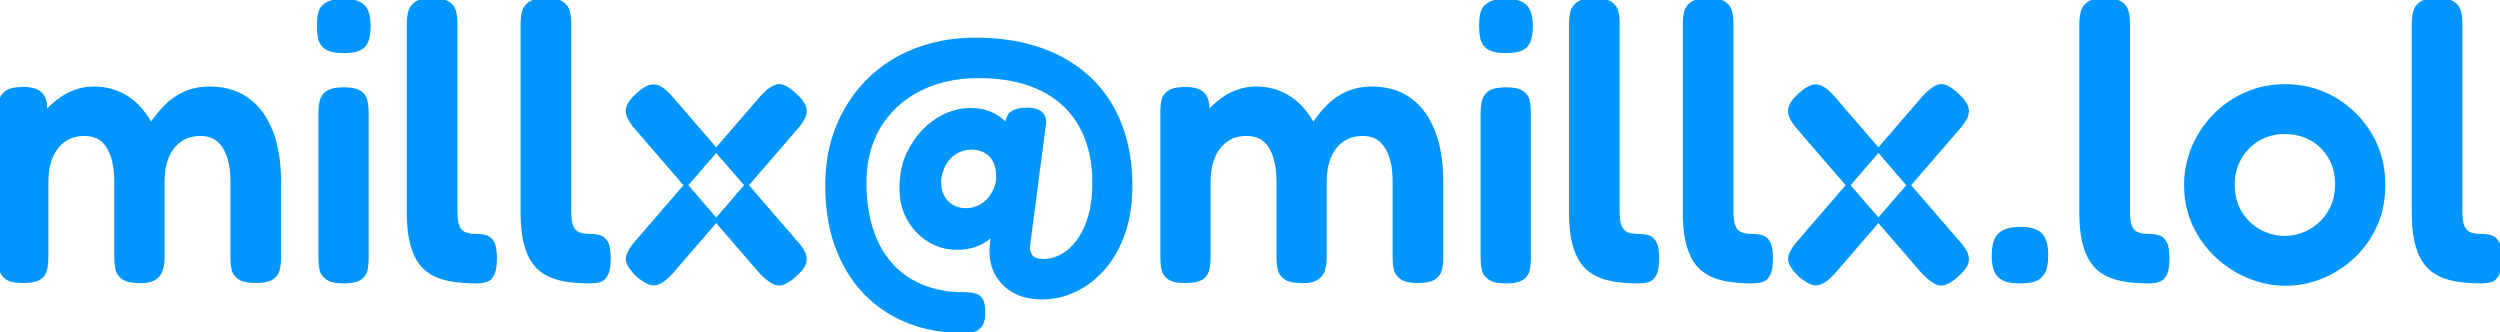
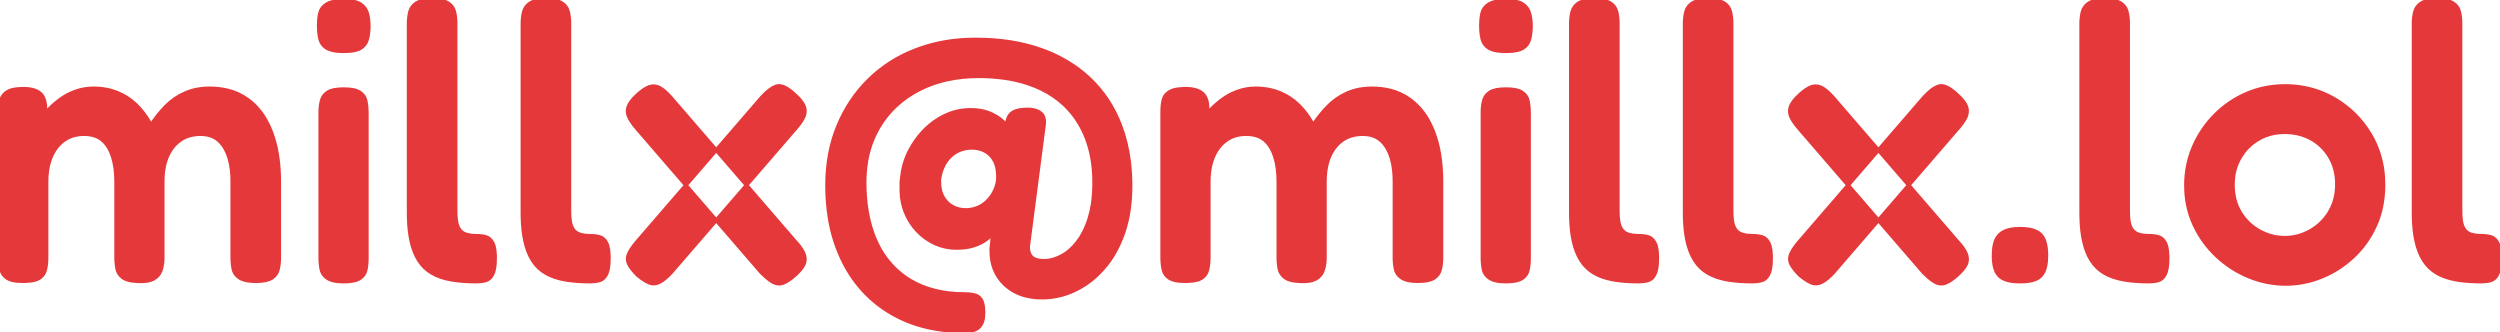
<svg xmlns="http://www.w3.org/2000/svg" width="639.3" height="84.701" viewBox="0 0 639.3 84.701">
-   <g id="svgGroup" stroke-linecap="round" fill-rule="evenodd" font-size="9pt" stroke="#0095ff" stroke-width="0.25mm" fill="#0095ff" style="stroke:#0095ff;stroke-width:0.25mm;fill:#0095ff">
+   <g id="svgGroup" stroke-linecap="round" fill-rule="evenodd" font-size="9pt" stroke="#e5383b" stroke-width="0.25mm" fill="#e5383b" style="stroke:#e5383b;stroke-width:0.25mm;fill:#e5383b">
    <path d="M 258.3 33.5 L 257.5 31.7 Q 257.625 30.39 258.158 29.586 A 2.675 2.675 0 0 1 258.95 28.8 A 4.116 4.116 0 0 1 259.962 28.347 Q 260.935 28.047 262.343 28.007 A 15.746 15.746 0 0 1 262.8 28 A 7.887 7.887 0 0 1 264.048 28.092 Q 264.696 28.197 265.221 28.418 A 3.624 3.624 0 0 1 266.05 28.9 A 2.481 2.481 0 0 1 266.967 30.448 Q 267.061 30.944 267.014 31.543 A 5.683 5.683 0 0 1 267 31.7 L 262.9 63.1 A 5.163 5.163 0 0 0 263.004 64.169 Q 263.206 65.123 263.8 65.75 A 2.51 2.51 0 0 0 264.672 66.329 Q 265.458 66.656 266.669 66.695 A 10.407 10.407 0 0 0 267 66.7 A 8.525 8.525 0 0 0 269.547 66.295 A 11.481 11.481 0 0 0 271.35 65.55 A 11.324 11.324 0 0 0 273.835 63.803 A 15.323 15.323 0 0 0 275.5 62 A 15.605 15.605 0 0 0 277.127 59.442 Q 277.963 57.819 278.6 55.8 A 23.78 23.78 0 0 0 279.42 52.169 Q 279.8 49.638 279.8 46.6 A 34.972 34.972 0 0 0 279.264 40.351 A 27.962 27.962 0 0 0 277.9 35.4 Q 276 30.4 272.3 26.85 A 23.139 23.139 0 0 0 266.338 22.749 A 29.038 29.038 0 0 0 263.05 21.4 A 34.042 34.042 0 0 0 256.687 19.918 A 46.559 46.559 0 0 0 250.3 19.5 Q 241.6 19.5 235 22.9 Q 228.4 26.3 224.75 32.4 A 25.567 25.567 0 0 0 221.422 42.016 A 33.064 33.064 0 0 0 221.1 46.7 A 44.239 44.239 0 0 0 221.654 53.887 Q 222.389 58.35 224.1 62 A 22.568 22.568 0 0 0 229.221 69.108 A 21.395 21.395 0 0 0 232.85 71.8 Q 238.6 75.2 246.7 75.2 A 14.513 14.513 0 0 1 247.749 75.235 Q 248.754 75.308 249.418 75.533 A 3.576 3.576 0 0 1 249.6 75.6 Q 250.6 76 251.05 77 A 4.004 4.004 0 0 1 251.287 77.723 Q 251.469 78.493 251.496 79.609 A 16.473 16.473 0 0 1 251.5 80 A 9.164 9.164 0 0 1 251.435 81.131 Q 251.366 81.688 251.222 82.145 A 3.542 3.542 0 0 1 250.8 83.05 Q 250.1 84.1 249 84.4 A 8.503 8.503 0 0 1 247.47 84.665 A 10.425 10.425 0 0 1 246.6 84.7 Q 235.9 84.7 228 80.1 Q 220.1 75.5 215.8 67.1 A 38.4 38.4 0 0 1 212.156 55.786 A 51.427 51.427 0 0 1 211.5 47.4 Q 211.5 39.1 214.3 32.3 Q 217.1 25.5 222.15 20.5 A 34.529 34.529 0 0 1 233.982 12.885 A 39.41 39.41 0 0 1 234.2 12.8 A 40.685 40.685 0 0 1 245.806 10.239 A 48.478 48.478 0 0 1 249.5 10.1 Q 258.8 10.1 266.15 12.7 A 36.438 36.438 0 0 1 274.757 17.039 A 32.118 32.118 0 0 1 278.65 20.2 Q 283.8 25.1 286.45 32 A 39.438 39.438 0 0 1 288.727 41.289 A 50.142 50.142 0 0 1 289.1 47.5 A 42.735 42.735 0 0 1 288.666 53.736 A 31.886 31.886 0 0 1 287.25 59.6 A 29.465 29.465 0 0 1 284.726 65.056 A 24.23 24.23 0 0 1 282.15 68.6 A 23.591 23.591 0 0 1 277.658 72.602 A 20.645 20.645 0 0 1 274.85 74.2 Q 270.8 76.1 266.5 76.1 A 16.902 16.902 0 0 1 262.338 75.615 A 11.953 11.953 0 0 1 256.9 72.65 Q 253.49 69.382 253.49 64.094 A 16.933 16.933 0 0 1 253.5 63.5 Q 253.6 62.6 253.7 61.6 Q 253.8 60.6 253.8 59.7 A 7.801 7.801 0 0 1 252.759 60.763 A 10.483 10.483 0 0 1 251.7 61.55 A 10.134 10.134 0 0 1 249.949 62.456 A 12.949 12.949 0 0 1 248.65 62.9 A 12.103 12.103 0 0 1 246.931 63.251 Q 246.092 63.363 245.144 63.391 A 21.79 21.79 0 0 1 244.5 63.4 Q 241.7 63.4 239.15 62.25 Q 236.6 61.1 234.6 59 A 14.83 14.83 0 0 1 231.509 54.072 A 16.875 16.875 0 0 1 231.5 54.05 A 15.291 15.291 0 0 1 230.498 48.912 Q 230.492 48.681 230.492 48.447 A 18.055 18.055 0 0 1 230.5 47.9 L 230.5 46.65 A 4.907 4.907 0 0 1 230.509 46.346 Q 230.527 46.047 230.585 45.847 A 1.237 1.237 0 0 1 230.6 45.8 Q 230.9 42 232.55 38.75 A 21.617 21.617 0 0 1 236.05 33.713 A 20.2 20.2 0 0 1 236.65 33.1 A 18.398 18.398 0 0 1 241.14 29.833 A 17.211 17.211 0 0 1 242.05 29.4 Q 245 28.1 248.2 28.1 Q 250.758 28.1 252.687 28.818 A 9.377 9.377 0 0 1 252.9 28.9 A 12.548 12.548 0 0 1 254.96 29.942 A 10.209 10.209 0 0 1 256.3 30.95 A 10.301 10.301 0 0 1 257.306 31.974 Q 257.794 32.551 258.118 33.139 A 5.734 5.734 0 0 1 258.3 33.5 Z M 0 65.9 L 0 28.5 Q 0 26.9 0.3 25.6 A 3.143 3.143 0 0 1 1.413 23.846 A 4.383 4.383 0 0 1 1.9 23.5 A 4.267 4.267 0 0 1 2.908 23.063 Q 3.933 22.755 5.45 22.708 A 18.055 18.055 0 0 1 6 22.7 A 11.15 11.15 0 0 1 7.509 22.795 Q 9.248 23.033 10.215 23.87 A 3.402 3.402 0 0 1 10.25 23.9 Q 11.347 24.875 11.553 26.774 A 8.608 8.608 0 0 1 11.6 27.7 L 10.7 30.5 A 6.572 6.572 0 0 1 11.173 29.647 Q 11.65 28.913 12.4 28.1 Q 13.6 26.8 15.35 25.5 A 15.189 15.189 0 0 1 18.757 23.608 A 17.229 17.229 0 0 1 19.3 23.4 Q 21.5 22.6 23.9 22.6 A 17.233 17.233 0 0 1 27.787 23.024 A 14.752 14.752 0 0 1 29.95 23.7 Q 32.7 24.8 34.85 26.9 A 19.455 19.455 0 0 1 37.546 30.213 A 23.681 23.681 0 0 1 38.6 32 Q 40.3 29.4 42.4 27.25 Q 44.5 25.1 47.3 23.85 A 14.356 14.356 0 0 1 51.481 22.722 A 17.92 17.92 0 0 1 53.6 22.6 A 19.24 19.24 0 0 1 58.165 23.116 A 14.439 14.439 0 0 1 63.35 25.5 A 16.509 16.509 0 0 1 67.883 30.646 A 21.859 21.859 0 0 1 69.35 33.75 A 29.235 29.235 0 0 1 70.855 39.414 Q 71.298 42.071 71.381 45.088 A 51.321 51.321 0 0 1 71.4 46.5 L 71.4 65.9 A 14.166 14.166 0 0 1 71.313 67.507 A 10.501 10.501 0 0 1 71.05 68.95 A 3.522 3.522 0 0 1 69.565 71.024 A 4.546 4.546 0 0 1 69.45 71.1 Q 68.2 71.9 65.4 71.9 Q 62.942 71.9 61.64 71.245 A 3.471 3.471 0 0 1 61.3 71.05 A 4.08 4.08 0 0 1 60.388 70.252 A 3.268 3.268 0 0 1 59.7 68.85 Q 59.402 67.511 59.4 65.827 A 19.127 19.127 0 0 1 59.4 65.8 L 59.4 46.4 A 25.624 25.624 0 0 0 59.24 43.456 Q 59.065 41.946 58.699 40.648 A 14.436 14.436 0 0 0 58.5 40 A 11.427 11.427 0 0 0 57.629 38.004 Q 56.918 36.742 55.931 35.87 A 7.271 7.271 0 0 0 55.85 35.8 A 6.075 6.075 0 0 0 53.101 34.477 A 8.7 8.7 0 0 0 51.3 34.3 A 10.387 10.387 0 0 0 48.715 34.608 A 8.18 8.18 0 0 0 46.15 35.75 A 9.009 9.009 0 0 0 43.482 38.591 A 11.551 11.551 0 0 0 42.8 39.9 A 13.004 13.004 0 0 0 41.939 42.695 Q 41.6 44.428 41.6 46.5 L 41.6 66 A 10.144 10.144 0 0 1 41.385 68.124 A 8.758 8.758 0 0 1 41.1 69.15 A 3.793 3.793 0 0 1 39.284 71.278 A 4.927 4.927 0 0 1 39.15 71.35 Q 37.815 72.041 35.419 71.926 A 16.179 16.179 0 0 1 35 71.9 A 11.688 11.688 0 0 1 33.701 71.781 Q 32.375 71.577 31.577 71.061 A 3.091 3.091 0 0 1 31.35 70.9 A 3.898 3.898 0 0 1 30.403 69.852 A 3.544 3.544 0 0 1 29.95 68.65 A 15.184 15.184 0 0 1 29.712 66.449 A 17.426 17.426 0 0 1 29.7 65.8 L 29.7 46.4 Q 29.7 42.7 28.8 39.95 A 11.415 11.415 0 0 0 27.967 38 Q 27.216 36.634 26.15 35.75 Q 24.492 34.377 21.803 34.304 A 11.243 11.243 0 0 0 21.5 34.3 A 9.974 9.974 0 0 0 18.927 34.617 A 7.799 7.799 0 0 0 16.25 35.9 Q 14.1 37.5 13 40.2 A 14.579 14.579 0 0 0 12.089 43.639 A 19.408 19.408 0 0 0 11.9 46.4 L 11.9 66 A 12.967 12.967 0 0 1 11.736 68.094 A 11.157 11.157 0 0 1 11.55 69 A 3.369 3.369 0 0 1 9.989 71.126 A 4.132 4.132 0 0 1 9.95 71.15 A 3.953 3.953 0 0 1 9.062 71.529 Q 8.119 71.815 6.689 71.881 A 19.495 19.495 0 0 1 5.8 71.9 A 14.478 14.478 0 0 1 4.414 71.839 Q 3.034 71.705 2.177 71.284 A 3.35 3.35 0 0 1 1.85 71.1 A 3.562 3.562 0 0 1 0.814 70.116 A 3.379 3.379 0 0 1 0.3 68.9 A 13.574 13.574 0 0 1 0.029 66.881 A 16.11 16.11 0 0 1 0 65.9 Z M 297.2 65.9 L 297.2 28.5 Q 297.2 26.9 297.5 25.6 A 3.143 3.143 0 0 1 298.613 23.846 A 4.383 4.383 0 0 1 299.1 23.5 A 4.267 4.267 0 0 1 300.108 23.063 Q 301.133 22.755 302.65 22.708 A 18.055 18.055 0 0 1 303.2 22.7 A 11.15 11.15 0 0 1 304.709 22.795 Q 306.448 23.033 307.415 23.87 A 3.402 3.402 0 0 1 307.45 23.9 Q 308.547 24.875 308.753 26.774 A 8.608 8.608 0 0 1 308.8 27.7 L 307.9 30.5 A 6.572 6.572 0 0 1 308.373 29.647 Q 308.85 28.913 309.6 28.1 Q 310.8 26.8 312.55 25.5 A 15.189 15.189 0 0 1 315.957 23.608 A 17.229 17.229 0 0 1 316.5 23.4 Q 318.7 22.6 321.1 22.6 A 17.233 17.233 0 0 1 324.987 23.024 A 14.752 14.752 0 0 1 327.15 23.7 Q 329.9 24.8 332.05 26.9 A 19.455 19.455 0 0 1 334.746 30.213 A 23.681 23.681 0 0 1 335.8 32 Q 337.5 29.4 339.6 27.25 Q 341.7 25.1 344.5 23.85 A 14.356 14.356 0 0 1 348.681 22.722 A 17.92 17.92 0 0 1 350.8 22.6 A 19.24 19.24 0 0 1 355.365 23.116 A 14.439 14.439 0 0 1 360.55 25.5 A 16.509 16.509 0 0 1 365.083 30.646 A 21.859 21.859 0 0 1 366.55 33.75 A 29.235 29.235 0 0 1 368.055 39.414 Q 368.498 42.071 368.581 45.088 A 51.321 51.321 0 0 1 368.6 46.5 L 368.6 65.9 A 14.166 14.166 0 0 1 368.513 67.507 A 10.501 10.501 0 0 1 368.25 68.95 A 3.522 3.522 0 0 1 366.765 71.024 A 4.546 4.546 0 0 1 366.65 71.1 Q 365.4 71.9 362.6 71.9 Q 360.142 71.9 358.84 71.245 A 3.471 3.471 0 0 1 358.5 71.05 A 4.08 4.08 0 0 1 357.588 70.252 A 3.268 3.268 0 0 1 356.9 68.85 Q 356.602 67.511 356.6 65.827 A 19.127 19.127 0 0 1 356.6 65.8 L 356.6 46.4 A 25.624 25.624 0 0 0 356.44 43.456 Q 356.265 41.946 355.899 40.648 A 14.436 14.436 0 0 0 355.7 40 A 11.427 11.427 0 0 0 354.829 38.004 Q 354.118 36.742 353.131 35.87 A 7.271 7.271 0 0 0 353.05 35.8 A 6.075 6.075 0 0 0 350.301 34.477 A 8.7 8.7 0 0 0 348.5 34.3 A 10.387 10.387 0 0 0 345.915 34.608 A 8.18 8.18 0 0 0 343.35 35.75 A 9.009 9.009 0 0 0 340.682 38.591 A 11.551 11.551 0 0 0 340 39.9 A 13.004 13.004 0 0 0 339.139 42.695 Q 338.8 44.428 338.8 46.5 L 338.8 66 A 10.144 10.144 0 0 1 338.585 68.124 A 8.758 8.758 0 0 1 338.3 69.15 A 3.793 3.793 0 0 1 336.484 71.278 A 4.927 4.927 0 0 1 336.35 71.35 Q 335.015 72.041 332.619 71.926 A 16.179 16.179 0 0 1 332.2 71.9 A 11.688 11.688 0 0 1 330.901 71.781 Q 329.575 71.577 328.777 71.061 A 3.091 3.091 0 0 1 328.55 70.9 A 3.898 3.898 0 0 1 327.603 69.852 A 3.544 3.544 0 0 1 327.15 68.65 A 15.184 15.184 0 0 1 326.912 66.449 A 17.426 17.426 0 0 1 326.9 65.8 L 326.9 46.4 Q 326.9 42.7 326 39.95 A 11.415 11.415 0 0 0 325.167 38 Q 324.416 36.634 323.35 35.75 Q 321.692 34.377 319.003 34.304 A 11.243 11.243 0 0 0 318.7 34.3 A 9.974 9.974 0 0 0 316.127 34.617 A 7.799 7.799 0 0 0 313.45 35.9 Q 311.3 37.5 310.2 40.2 A 14.579 14.579 0 0 0 309.289 43.639 A 19.408 19.408 0 0 0 309.1 46.4 L 309.1 66 A 12.967 12.967 0 0 1 308.936 68.094 A 11.157 11.157 0 0 1 308.75 69 A 3.369 3.369 0 0 1 307.189 71.126 A 4.132 4.132 0 0 1 307.15 71.15 A 3.953 3.953 0 0 1 306.262 71.529 Q 305.319 71.815 303.889 71.881 A 19.495 19.495 0 0 1 303 71.9 A 14.478 14.478 0 0 1 301.614 71.839 Q 300.234 71.705 299.377 71.284 A 3.35 3.35 0 0 1 299.05 71.1 A 3.562 3.562 0 0 1 298.014 70.116 A 3.379 3.379 0 0 1 297.5 68.9 A 13.574 13.574 0 0 1 297.229 66.881 A 16.11 16.11 0 0 1 297.2 65.9 Z M 104.5 54.3 L 104.5 6.1 A 14.166 14.166 0 0 1 104.587 4.494 A 10.501 10.501 0 0 1 104.85 3.05 A 3.685 3.685 0 0 1 106.224 1.014 A 4.766 4.766 0 0 1 106.45 0.85 A 3.879 3.879 0 0 1 107.437 0.384 Q 108.619 0 110.5 0 A 15.61 15.61 0 0 1 111.878 0.057 Q 113.632 0.213 114.55 0.8 Q 115.8 1.6 116.15 2.95 A 10.591 10.591 0 0 1 116.423 4.483 A 14.294 14.294 0 0 1 116.5 6 L 116.5 53.8 A 23.877 23.877 0 0 0 116.532 55.082 Q 116.59 56.149 116.75 56.95 A 5.489 5.489 0 0 0 117.013 57.867 Q 117.259 58.499 117.65 58.95 A 3.348 3.348 0 0 0 119.031 59.895 A 4.164 4.164 0 0 0 119.35 60 A 7.103 7.103 0 0 0 120.316 60.2 Q 121.033 60.3 121.9 60.3 Q 123.2 60.3 124.25 60.6 Q 125.288 60.897 125.935 62.073 A 4.738 4.738 0 0 1 125.95 62.1 A 4.054 4.054 0 0 1 126.279 62.945 Q 126.528 63.841 126.584 65.181 A 19.598 19.598 0 0 1 126.6 66 A 19.213 19.213 0 0 1 126.551 67.419 Q 126.422 69.156 125.95 70.1 Q 125.3 71.4 124.2 71.7 Q 123.1 72 121.9 72 Q 118.59 72 115.961 71.6 A 27.285 27.285 0 0 1 115.35 71.5 Q 112.5 71 110.45 69.8 Q 108.4 68.6 107.1 66.55 Q 105.8 64.5 105.15 61.5 Q 104.617 59.042 104.521 55.778 A 50.192 50.192 0 0 1 104.5 54.3 Z M 133.6 54.3 L 133.6 6.1 A 14.166 14.166 0 0 1 133.687 4.494 A 10.501 10.501 0 0 1 133.95 3.05 A 3.685 3.685 0 0 1 135.324 1.014 A 4.766 4.766 0 0 1 135.55 0.85 A 3.879 3.879 0 0 1 136.537 0.384 Q 137.719 0 139.6 0 A 15.61 15.61 0 0 1 140.978 0.057 Q 142.732 0.213 143.65 0.8 Q 144.9 1.6 145.25 2.95 A 10.591 10.591 0 0 1 145.523 4.483 A 14.294 14.294 0 0 1 145.6 6 L 145.6 53.8 A 23.877 23.877 0 0 0 145.632 55.082 Q 145.69 56.149 145.85 56.95 A 5.489 5.489 0 0 0 146.113 57.867 Q 146.359 58.499 146.75 58.95 A 3.348 3.348 0 0 0 148.131 59.895 A 4.164 4.164 0 0 0 148.45 60 A 7.103 7.103 0 0 0 149.416 60.2 Q 150.133 60.3 151 60.3 Q 152.3 60.3 153.35 60.6 Q 154.388 60.897 155.035 62.073 A 4.738 4.738 0 0 1 155.05 62.1 A 4.054 4.054 0 0 1 155.379 62.945 Q 155.628 63.841 155.684 65.181 A 19.598 19.598 0 0 1 155.7 66 A 19.213 19.213 0 0 1 155.651 67.419 Q 155.522 69.156 155.05 70.1 Q 154.4 71.4 153.3 71.7 Q 152.2 72 151 72 Q 147.69 72 145.061 71.6 A 27.285 27.285 0 0 1 144.45 71.5 Q 141.6 71 139.55 69.8 Q 137.5 68.6 136.2 66.55 Q 134.9 64.5 134.25 61.5 Q 133.717 59.042 133.621 55.778 A 50.192 50.192 0 0 1 133.6 54.3 Z M 401.7 54.3 L 401.7 6.1 A 14.166 14.166 0 0 1 401.787 4.494 A 10.501 10.501 0 0 1 402.05 3.05 A 3.685 3.685 0 0 1 403.424 1.014 A 4.766 4.766 0 0 1 403.65 0.85 A 3.879 3.879 0 0 1 404.637 0.384 Q 405.819 0 407.7 0 A 15.61 15.61 0 0 1 409.078 0.057 Q 410.832 0.213 411.75 0.8 Q 413 1.6 413.35 2.95 A 10.591 10.591 0 0 1 413.623 4.483 A 14.294 14.294 0 0 1 413.7 6 L 413.7 53.8 A 23.877 23.877 0 0 0 413.732 55.082 Q 413.79 56.149 413.95 56.95 A 5.489 5.489 0 0 0 414.213 57.867 Q 414.459 58.499 414.85 58.95 A 3.348 3.348 0 0 0 416.231 59.895 A 4.164 4.164 0 0 0 416.55 60 A 7.103 7.103 0 0 0 417.516 60.2 Q 418.233 60.3 419.1 60.3 Q 420.4 60.3 421.45 60.6 Q 422.488 60.897 423.135 62.073 A 4.738 4.738 0 0 1 423.15 62.1 A 4.054 4.054 0 0 1 423.479 62.945 Q 423.728 63.841 423.784 65.181 A 19.598 19.598 0 0 1 423.8 66 A 19.213 19.213 0 0 1 423.751 67.419 Q 423.622 69.156 423.15 70.1 Q 422.5 71.4 421.4 71.7 Q 420.3 72 419.1 72 Q 415.79 72 413.161 71.6 A 27.285 27.285 0 0 1 412.55 71.5 Q 409.7 71 407.65 69.8 Q 405.6 68.6 404.3 66.55 Q 403 64.5 402.35 61.5 Q 401.817 59.042 401.721 55.778 A 50.192 50.192 0 0 1 401.7 54.3 Z M 430.8 54.3 L 430.8 6.1 A 14.166 14.166 0 0 1 430.887 4.494 A 10.501 10.501 0 0 1 431.15 3.05 A 3.685 3.685 0 0 1 432.524 1.014 A 4.766 4.766 0 0 1 432.75 0.85 A 3.879 3.879 0 0 1 433.737 0.384 Q 434.919 0 436.8 0 A 15.61 15.61 0 0 1 438.178 0.057 Q 439.932 0.213 440.85 0.8 Q 442.1 1.6 442.45 2.95 A 10.591 10.591 0 0 1 442.723 4.483 A 14.294 14.294 0 0 1 442.8 6 L 442.8 53.8 A 23.877 23.877 0 0 0 442.832 55.082 Q 442.89 56.149 443.05 56.95 A 5.489 5.489 0 0 0 443.313 57.867 Q 443.559 58.499 443.95 58.95 A 3.348 3.348 0 0 0 445.331 59.895 A 4.164 4.164 0 0 0 445.65 60 A 7.103 7.103 0 0 0 446.616 60.2 Q 447.333 60.3 448.2 60.3 Q 449.5 60.3 450.55 60.6 Q 451.588 60.897 452.235 62.073 A 4.738 4.738 0 0 1 452.25 62.1 A 4.054 4.054 0 0 1 452.579 62.945 Q 452.828 63.841 452.884 65.181 A 19.598 19.598 0 0 1 452.9 66 A 19.213 19.213 0 0 1 452.851 67.419 Q 452.722 69.156 452.25 70.1 Q 451.6 71.4 450.5 71.7 Q 449.4 72 448.2 72 Q 444.89 72 442.261 71.6 A 27.285 27.285 0 0 1 441.65 71.5 Q 438.8 71 436.75 69.8 Q 434.7 68.6 433.4 66.55 Q 432.1 64.5 431.45 61.5 Q 430.917 59.042 430.821 55.778 A 50.192 50.192 0 0 1 430.8 54.3 Z M 532.2 54.3 L 532.2 6.1 A 14.166 14.166 0 0 1 532.287 4.494 A 10.501 10.501 0 0 1 532.55 3.05 A 3.685 3.685 0 0 1 533.924 1.014 A 4.766 4.766 0 0 1 534.15 0.85 A 3.879 3.879 0 0 1 535.137 0.384 Q 536.319 0 538.2 0 A 15.61 15.61 0 0 1 539.578 0.057 Q 541.332 0.213 542.25 0.8 Q 543.5 1.6 543.85 2.95 A 10.591 10.591 0 0 1 544.123 4.483 A 14.294 14.294 0 0 1 544.2 6 L 544.2 53.8 A 23.877 23.877 0 0 0 544.232 55.082 Q 544.29 56.149 544.45 56.95 A 5.489 5.489 0 0 0 544.713 57.867 Q 544.959 58.499 545.35 58.95 A 3.348 3.348 0 0 0 546.731 59.895 A 4.164 4.164 0 0 0 547.05 60 A 7.103 7.103 0 0 0 548.016 60.2 Q 548.733 60.3 549.6 60.3 Q 550.9 60.3 551.95 60.6 Q 552.988 60.897 553.635 62.073 A 4.738 4.738 0 0 1 553.65 62.1 A 4.054 4.054 0 0 1 553.979 62.945 Q 554.228 63.841 554.284 65.181 A 19.598 19.598 0 0 1 554.3 66 A 19.213 19.213 0 0 1 554.251 67.419 Q 554.122 69.156 553.65 70.1 Q 553 71.4 551.9 71.7 Q 550.8 72 549.6 72 Q 546.29 72 543.661 71.6 A 27.285 27.285 0 0 1 543.05 71.5 Q 540.2 71 538.15 69.8 Q 536.1 68.6 534.8 66.55 Q 533.5 64.5 532.85 61.5 Q 532.317 59.042 532.221 55.778 A 50.192 50.192 0 0 1 532.2 54.3 Z M 617.2 54.3 L 617.2 6.1 A 14.166 14.166 0 0 1 617.287 4.494 A 10.501 10.501 0 0 1 617.55 3.05 A 3.685 3.685 0 0 1 618.924 1.014 A 4.766 4.766 0 0 1 619.15 0.85 A 3.879 3.879 0 0 1 620.137 0.384 Q 621.319 0 623.2 0 A 15.61 15.61 0 0 1 624.578 0.057 Q 626.332 0.213 627.25 0.8 Q 628.5 1.6 628.85 2.95 A 10.591 10.591 0 0 1 629.123 4.483 A 14.294 14.294 0 0 1 629.2 6 L 629.2 53.8 A 23.877 23.877 0 0 0 629.232 55.082 Q 629.29 56.149 629.45 56.95 A 5.489 5.489 0 0 0 629.713 57.867 Q 629.959 58.499 630.35 58.95 A 3.348 3.348 0 0 0 631.731 59.895 A 4.164 4.164 0 0 0 632.05 60 A 7.103 7.103 0 0 0 633.016 60.2 Q 633.733 60.3 634.6 60.3 Q 635.9 60.3 636.95 60.6 Q 637.988 60.897 638.635 62.073 A 4.738 4.738 0 0 1 638.65 62.1 A 4.054 4.054 0 0 1 638.979 62.945 Q 639.228 63.841 639.284 65.181 A 19.598 19.598 0 0 1 639.3 66 A 19.213 19.213 0 0 1 639.251 67.419 Q 639.122 69.156 638.65 70.1 Q 638 71.4 636.9 71.7 Q 635.8 72 634.6 72 Q 631.29 72 628.661 71.6 A 27.285 27.285 0 0 1 628.05 71.5 Q 625.2 71 623.15 69.8 Q 621.1 68.6 619.8 66.55 Q 618.5 64.5 617.85 61.5 Q 617.317 59.042 617.221 55.778 A 50.192 50.192 0 0 1 617.2 54.3 Z M 584.5 72.6 Q 579.7 72.6 575.15 70.75 Q 570.6 68.9 566.95 65.5 Q 563.3 62.1 561.15 57.5 A 23.134 23.134 0 0 1 559.038 48.845 A 27.264 27.264 0 0 1 559 47.4 A 24.724 24.724 0 0 1 560.636 38.387 A 23.723 23.723 0 0 1 561 37.5 Q 563 32.9 566.5 29.4 Q 570 25.9 574.55 23.95 Q 579.1 22 584.3 22 A 25.172 25.172 0 0 1 593.88 23.807 A 24.019 24.019 0 0 1 597 25.35 Q 602.7 28.7 606.1 34.4 A 24.241 24.241 0 0 1 609.447 45.524 A 29.363 29.363 0 0 1 609.5 47.3 A 26.75 26.75 0 0 1 608.76 53.699 A 22.778 22.778 0 0 1 607.4 57.65 Q 605.3 62.3 601.7 65.65 Q 598.1 69 593.65 70.8 Q 589.2 72.6 584.5 72.6 Z M 171.5 24.9 L 203.2 61.6 Q 204.861 63.359 205.472 64.736 A 5.535 5.535 0 0 1 205.5 64.8 A 4.191 4.191 0 0 1 205.754 65.593 Q 205.827 65.943 205.827 66.283 A 3.117 3.117 0 0 1 205.6 67.45 A 4.436 4.436 0 0 1 205.158 68.264 Q 204.514 69.225 203.2 70.4 A 16.939 16.939 0 0 1 202.206 71.217 Q 201.234 71.951 200.436 72.278 A 4.507 4.507 0 0 1 200.25 72.35 A 3.034 3.034 0 0 1 199.355 72.531 Q 198.553 72.567 197.75 72.15 A 7.187 7.187 0 0 1 196.916 71.633 Q 195.938 70.938 194.7 69.7 L 163 33 A 19.862 19.862 0 0 1 162.098 31.914 Q 161.213 30.763 160.8 29.8 A 3.724 3.724 0 0 1 160.543 28.933 Q 160.398 28.047 160.744 27.182 A 3.826 3.826 0 0 1 160.8 27.05 A 5.675 5.675 0 0 1 161.354 26.092 Q 162.019 25.15 163.2 24.1 Q 164.774 22.711 165.962 22.265 A 4.038 4.038 0 0 1 166.15 22.2 A 3.11 3.11 0 0 1 167.102 22.048 Q 167.677 22.048 168.251 22.269 A 3.94 3.94 0 0 1 168.65 22.45 Q 169.837 23.067 171.34 24.722 A 22.308 22.308 0 0 1 171.5 24.9 Z M 468.7 24.9 L 500.4 61.6 Q 502.061 63.359 502.672 64.736 A 5.535 5.535 0 0 1 502.7 64.8 A 4.191 4.191 0 0 1 502.954 65.593 Q 503.027 65.943 503.027 66.283 A 3.117 3.117 0 0 1 502.8 67.45 A 4.436 4.436 0 0 1 502.358 68.264 Q 501.714 69.225 500.4 70.4 A 16.939 16.939 0 0 1 499.406 71.217 Q 498.434 71.951 497.636 72.278 A 4.507 4.507 0 0 1 497.45 72.35 A 3.034 3.034 0 0 1 496.555 72.531 Q 495.753 72.567 494.95 72.15 A 7.187 7.187 0 0 1 494.116 71.633 Q 493.138 70.938 491.9 69.7 L 460.2 33 A 19.862 19.862 0 0 1 459.298 31.914 Q 458.413 30.763 458 29.8 A 3.724 3.724 0 0 1 457.743 28.933 Q 457.598 28.047 457.944 27.182 A 3.826 3.826 0 0 1 458 27.05 A 5.675 5.675 0 0 1 458.554 26.092 Q 459.219 25.15 460.4 24.1 Q 461.974 22.711 463.162 22.265 A 4.038 4.038 0 0 1 463.35 22.2 A 3.11 3.11 0 0 1 464.302 22.048 Q 464.877 22.048 465.451 22.269 A 3.94 3.94 0 0 1 465.85 22.45 Q 467.037 23.067 468.54 24.722 A 22.308 22.308 0 0 1 468.7 24.9 Z M 203.3 33 L 171.6 69.7 Q 169.9 71.5 168.6 72.15 Q 167.318 72.791 166.084 72.313 A 3.317 3.317 0 0 1 166.05 72.3 A 7.186 7.186 0 0 1 165.143 71.853 Q 164.219 71.322 163.1 70.4 Q 161.4 68.7 160.8 67.45 Q 160.312 66.434 160.651 65.318 A 3.967 3.967 0 0 1 160.85 64.8 Q 161.287 63.859 162.152 62.738 A 21.47 21.47 0 0 1 163.1 61.6 L 194.8 24.9 A 19.839 19.839 0 0 1 195.925 23.772 Q 197.687 22.153 198.95 22 Q 200.362 21.829 202.398 23.49 A 15.706 15.706 0 0 1 203.1 24.1 A 17.372 17.372 0 0 1 204.062 25.025 Q 205.155 26.166 205.55 27.1 A 3.399 3.399 0 0 1 205.815 28.165 Q 205.866 28.814 205.65 29.476 A 4.058 4.058 0 0 1 205.55 29.75 A 6.679 6.679 0 0 1 205.094 30.648 Q 204.557 31.547 203.618 32.638 A 24.781 24.781 0 0 1 203.3 33 Z M 500.5 33 L 468.8 69.7 Q 467.1 71.5 465.8 72.15 Q 464.518 72.791 463.284 72.313 A 3.317 3.317 0 0 1 463.25 72.3 A 7.186 7.186 0 0 1 462.343 71.853 Q 461.419 71.322 460.3 70.4 Q 458.6 68.7 458 67.45 Q 457.512 66.434 457.851 65.318 A 3.967 3.967 0 0 1 458.05 64.8 Q 458.487 63.859 459.352 62.738 A 21.47 21.47 0 0 1 460.3 61.6 L 492 24.9 A 19.839 19.839 0 0 1 493.125 23.772 Q 494.887 22.153 496.15 22 Q 497.562 21.829 499.598 23.49 A 15.706 15.706 0 0 1 500.3 24.1 A 17.372 17.372 0 0 1 501.262 25.025 Q 502.355 26.166 502.75 27.1 A 3.399 3.399 0 0 1 503.015 28.165 Q 503.066 28.814 502.85 29.476 A 4.058 4.058 0 0 1 502.75 29.75 A 6.679 6.679 0 0 1 502.294 30.648 Q 501.757 31.547 500.818 32.638 A 24.781 24.781 0 0 1 500.5 33 Z M 81.9 65.9 L 81.9 28.7 Q 81.9 27.1 82.25 25.75 A 3.522 3.522 0 0 1 83.735 23.676 A 4.546 4.546 0 0 1 83.85 23.6 Q 85.1 22.8 87.9 22.8 A 15.61 15.61 0 0 1 89.278 22.857 Q 91.032 23.013 91.95 23.6 A 3.562 3.562 0 0 1 92.987 24.585 A 3.379 3.379 0 0 1 93.5 25.8 A 13.24 13.24 0 0 1 93.743 27.47 A 17.163 17.163 0 0 1 93.8 28.9 L 93.8 66 Q 93.8 67.7 93.5 69.05 A 3.314 3.314 0 0 1 92.103 71.098 A 4.377 4.377 0 0 1 91.95 71.2 A 3.884 3.884 0 0 1 91.015 71.62 Q 89.799 72 87.8 72 A 13.704 13.704 0 0 1 86.392 71.933 Q 84.734 71.761 83.8 71.15 A 4.08 4.08 0 0 1 82.888 70.352 A 3.268 3.268 0 0 1 82.2 68.95 Q 81.902 67.611 81.9 65.927 A 19.127 19.127 0 0 1 81.9 65.9 Z M 379.1 65.9 L 379.1 28.7 Q 379.1 27.1 379.45 25.75 A 3.522 3.522 0 0 1 380.935 23.676 A 4.546 4.546 0 0 1 381.05 23.6 Q 382.3 22.8 385.1 22.8 A 15.61 15.61 0 0 1 386.478 22.857 Q 388.232 23.013 389.15 23.6 A 3.562 3.562 0 0 1 390.187 24.585 A 3.379 3.379 0 0 1 390.7 25.8 A 13.24 13.24 0 0 1 390.943 27.47 A 17.163 17.163 0 0 1 391 28.9 L 391 66 Q 391 67.7 390.7 69.05 A 3.314 3.314 0 0 1 389.303 71.098 A 4.377 4.377 0 0 1 389.15 71.2 A 3.884 3.884 0 0 1 388.215 71.62 Q 386.999 72 385 72 A 13.704 13.704 0 0 1 383.592 71.933 Q 381.934 71.761 381 71.15 A 4.08 4.08 0 0 1 380.088 70.352 A 3.268 3.268 0 0 1 379.4 68.95 Q 379.102 67.611 379.1 65.927 A 19.127 19.127 0 0 1 379.1 65.9 Z M 584.3 60.8 Q 587.6 60.8 590.65 59.15 A 13.323 13.323 0 0 0 595.527 54.592 A 15.621 15.621 0 0 0 595.65 54.4 A 12.627 12.627 0 0 0 597.446 49.376 A 16.293 16.293 0 0 0 597.6 47.1 A 14.784 14.784 0 0 0 597.106 43.21 A 12.396 12.396 0 0 0 595.85 40.2 Q 594.1 37.2 591.1 35.5 A 13.089 13.089 0 0 0 586.101 33.907 A 16.473 16.473 0 0 0 584.2 33.8 A 13.461 13.461 0 0 0 579.393 34.646 A 12.624 12.624 0 0 0 577.5 35.55 Q 574.5 37.3 572.75 40.35 A 13.307 13.307 0 0 0 571.021 46.378 A 15.992 15.992 0 0 0 571 47.2 A 15.576 15.576 0 0 0 571.411 50.856 A 12.111 12.111 0 0 0 572.9 54.45 Q 574.8 57.5 577.85 59.15 Q 580.9 60.8 584.3 60.8 Z M 255.2 45.9 L 255.2 45.2 Q 255.2 43.527 254.811 42.242 A 7.268 7.268 0 0 0 254.75 42.05 A 6.381 6.381 0 0 0 253.966 40.45 A 5.711 5.711 0 0 0 253.4 39.75 Q 252.5 38.8 251.25 38.3 Q 250 37.8 248.5 37.8 A 8.242 8.242 0 0 0 245.942 38.192 A 7.729 7.729 0 0 0 245.5 38.35 Q 244.1 38.9 243 39.95 A 8.539 8.539 0 0 0 241.244 42.36 A 9.654 9.654 0 0 0 241.2 42.45 A 10.658 10.658 0 0 0 240.539 44.224 A 13.989 13.989 0 0 0 240.2 45.8 L 240.2 46.5 A 9.599 9.599 0 0 0 240.363 48.31 A 7.045 7.045 0 0 0 241.05 50.3 Q 241.9 51.9 243.45 52.8 A 6.672 6.672 0 0 0 246.147 53.657 A 8.285 8.285 0 0 0 247 53.7 Q 248.5 53.7 249.9 53.15 Q 251.3 52.6 252.4 51.55 A 9.257 9.257 0 0 0 254.082 49.362 A 10.571 10.571 0 0 0 254.25 49.05 Q 255 47.6 255.2 45.9 Z M 516.5 72 Q 512.8 72 511.3 70.55 A 4.04 4.04 0 0 1 510.393 69.164 Q 509.881 67.924 509.811 66.02 A 16.866 16.866 0 0 1 509.8 65.4 A 16.81 16.81 0 0 1 509.864 63.887 Q 510.003 62.347 510.45 61.35 Q 511.1 59.9 512.6 59.2 A 6.462 6.462 0 0 1 513.866 58.774 Q 515.038 58.5 516.6 58.5 Q 520.3 58.5 521.8 60 A 4.163 4.163 0 0 1 522.684 61.375 Q 523.208 62.643 523.286 64.594 A 17.636 17.636 0 0 1 523.3 65.3 A 15.728 15.728 0 0 1 523.23 66.833 Q 523.156 67.585 523.004 68.218 A 6.595 6.595 0 0 1 522.65 69.3 Q 522 70.8 520.55 71.4 Q 519.13 71.988 516.608 72 A 22.214 22.214 0 0 1 516.5 72 Z M 83.55 12.25 A 3.65 3.65 0 0 0 83.903 12.445 Q 85.255 13.1 87.8 13.1 A 20.759 20.759 0 0 0 88.769 13.079 Q 91.113 12.969 92.2 12.3 Q 93.5 11.5 93.9 10 A 11.306 11.306 0 0 0 94.093 9.141 A 12.865 12.865 0 0 0 94.3 6.8 Q 94.3 4.9 93.9 3.45 A 4.091 4.091 0 0 0 93.396 2.315 A 4.332 4.332 0 0 0 92.2 1.1 A 3.376 3.376 0 0 0 91.742 0.836 Q 90.839 0.401 89.374 0.264 A 15.843 15.843 0 0 0 87.9 0.2 A 18.43 18.43 0 0 0 87.386 0.207 Q 85.801 0.251 84.71 0.575 A 4.716 4.716 0 0 0 83.6 1.05 A 4.774 4.774 0 0 0 83.107 1.392 A 3.465 3.465 0 0 0 81.85 3.3 A 9.6 9.6 0 0 0 81.756 3.715 Q 81.626 4.354 81.562 5.086 A 17.419 17.419 0 0 0 81.5 6.6 A 16.742 16.742 0 0 0 81.558 8.013 A 13.21 13.21 0 0 0 81.85 9.9 A 3.701 3.701 0 0 0 82.398 11.164 A 3.872 3.872 0 0 0 83.55 12.25 Z M 380.75 12.25 A 3.65 3.65 0 0 0 381.103 12.445 Q 382.455 13.1 385 13.1 A 20.759 20.759 0 0 0 385.969 13.079 Q 388.313 12.969 389.4 12.3 Q 390.7 11.5 391.1 10 A 11.306 11.306 0 0 0 391.293 9.141 A 12.865 12.865 0 0 0 391.5 6.8 Q 391.5 4.9 391.1 3.45 A 4.091 4.091 0 0 0 390.596 2.315 A 4.332 4.332 0 0 0 389.4 1.1 A 3.376 3.376 0 0 0 388.942 0.836 Q 388.039 0.401 386.574 0.264 A 15.843 15.843 0 0 0 385.1 0.2 A 18.43 18.43 0 0 0 384.586 0.207 Q 383.001 0.251 381.91 0.575 A 4.716 4.716 0 0 0 380.8 1.05 A 4.774 4.774 0 0 0 380.307 1.392 A 3.465 3.465 0 0 0 379.05 3.3 A 9.6 9.6 0 0 0 378.956 3.715 Q 378.826 4.354 378.762 5.086 A 17.419 17.419 0 0 0 378.7 6.6 A 16.742 16.742 0 0 0 378.758 8.013 A 13.21 13.21 0 0 0 379.05 9.9 A 3.701 3.701 0 0 0 379.598 11.164 A 3.872 3.872 0 0 0 380.75 12.25 Z" vector-effect="non-scaling-stroke" />
  </g>
</svg>
